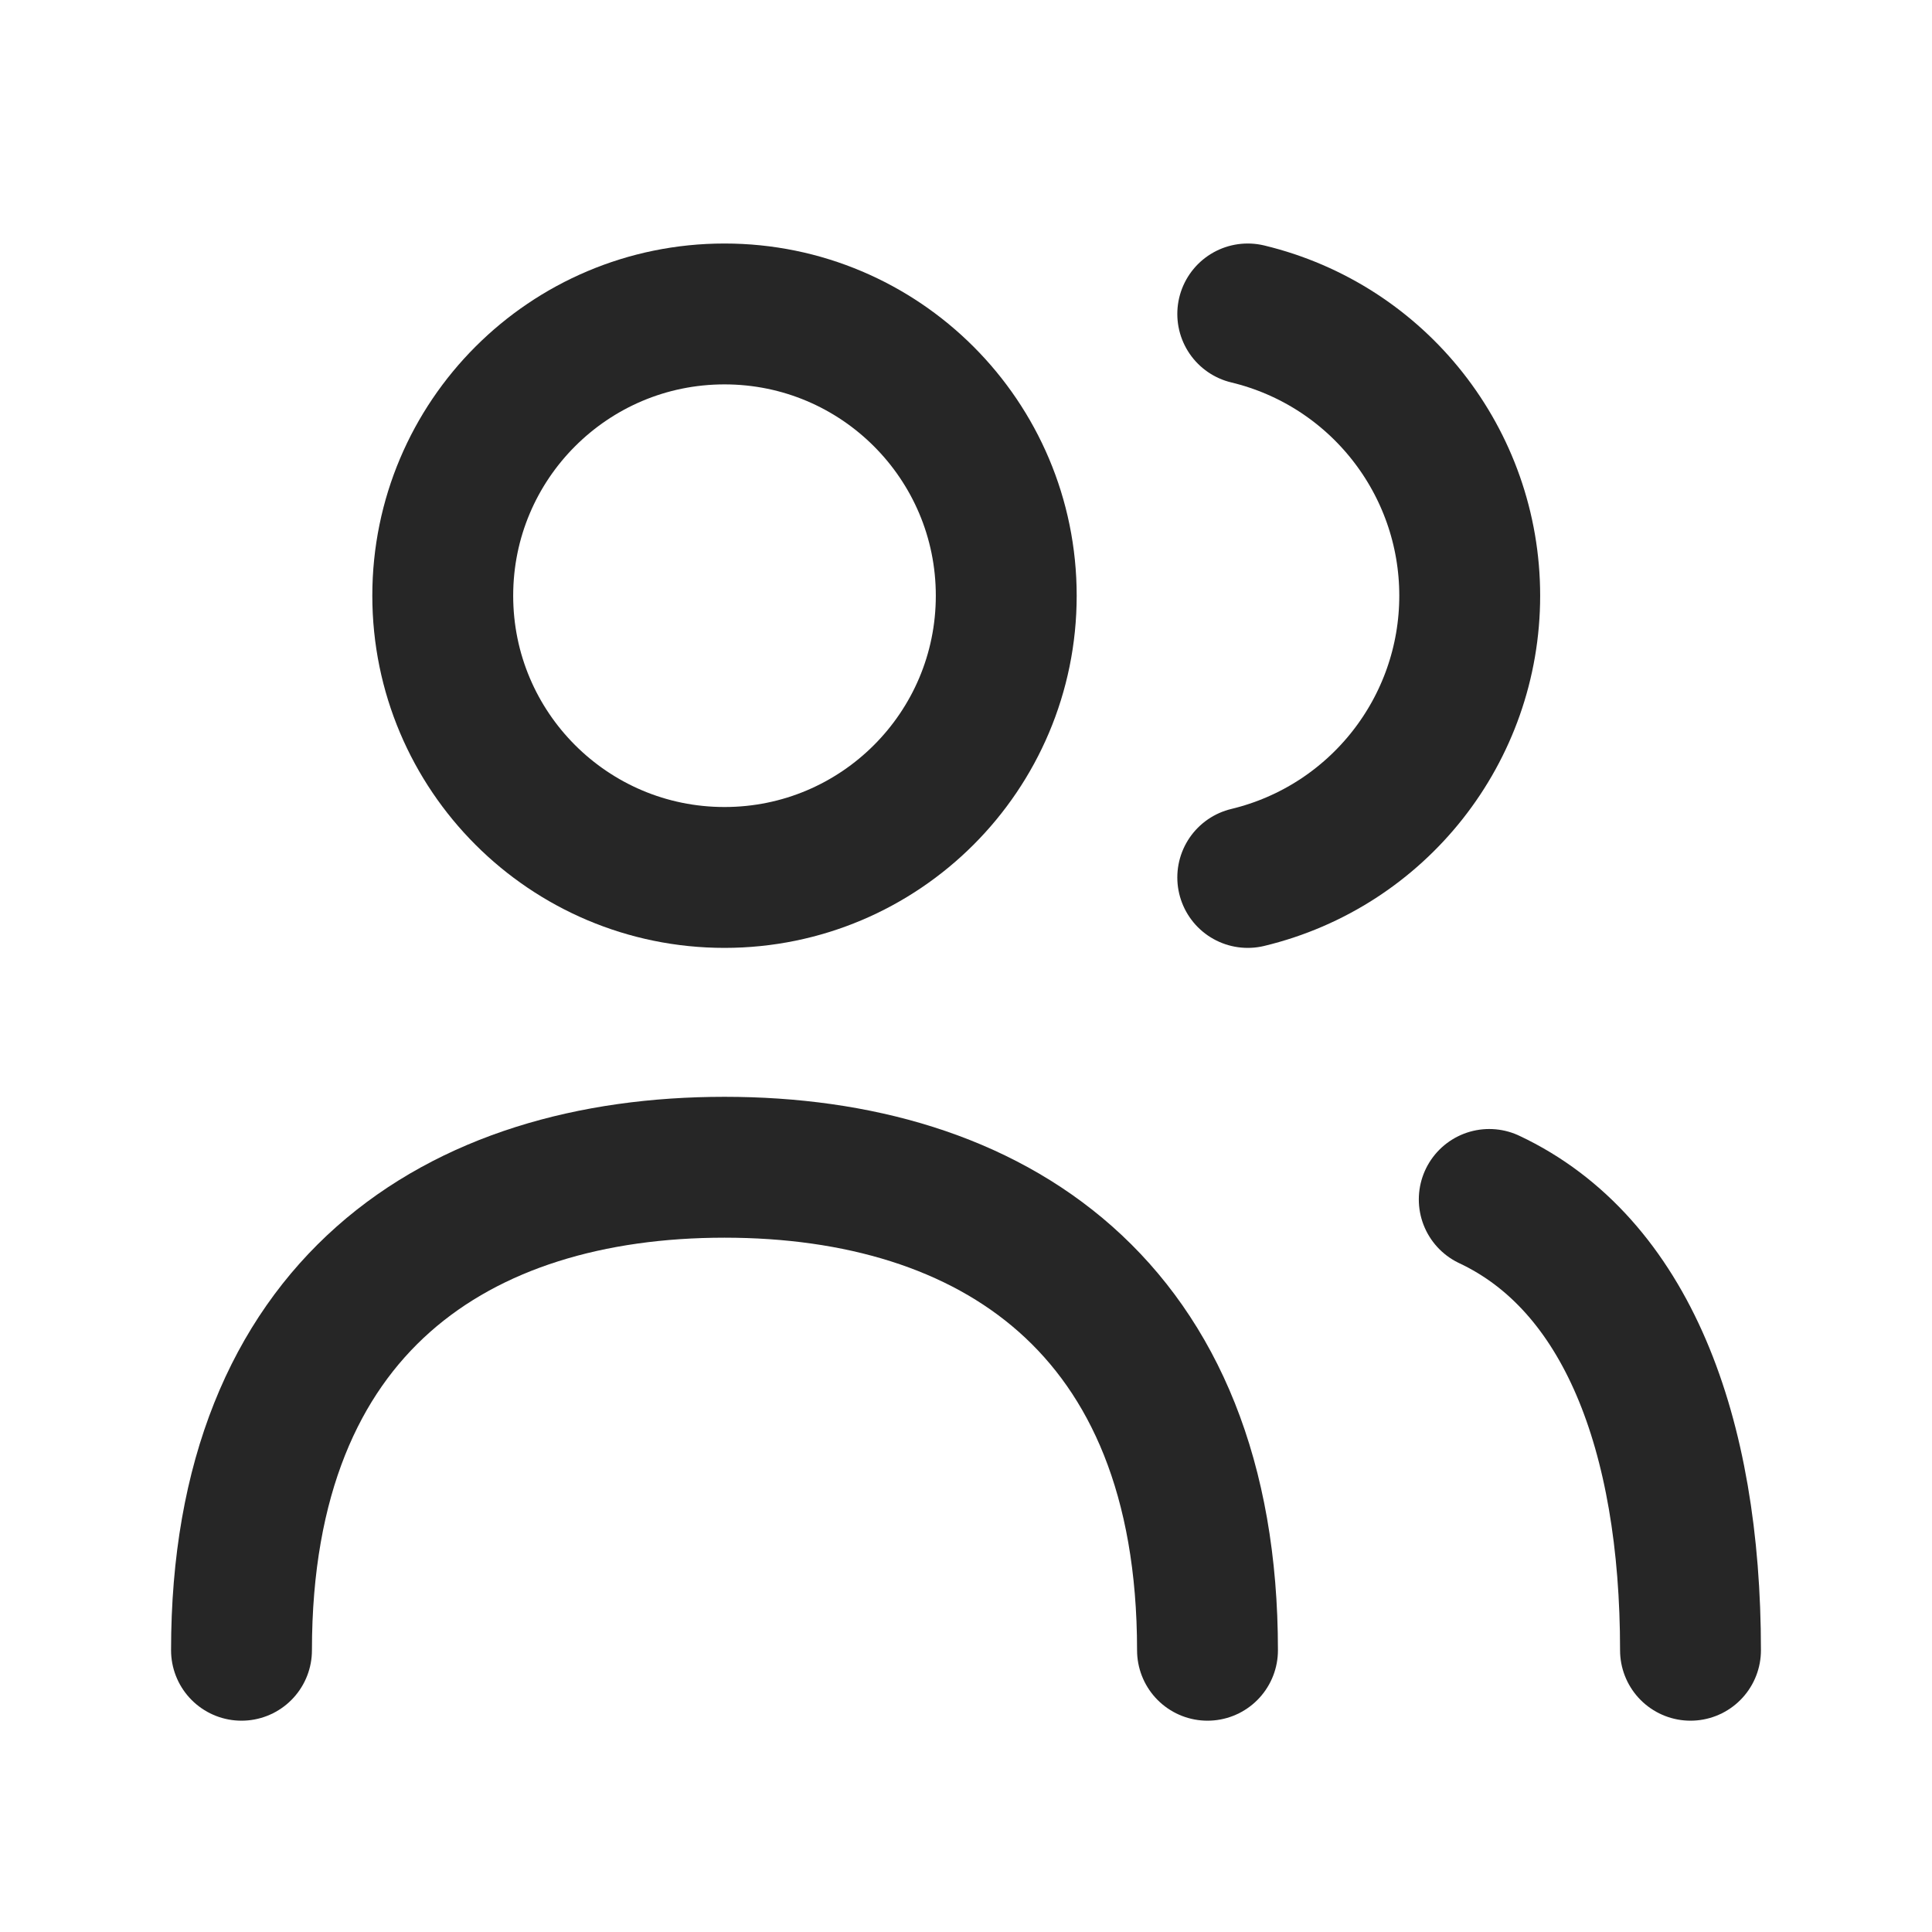
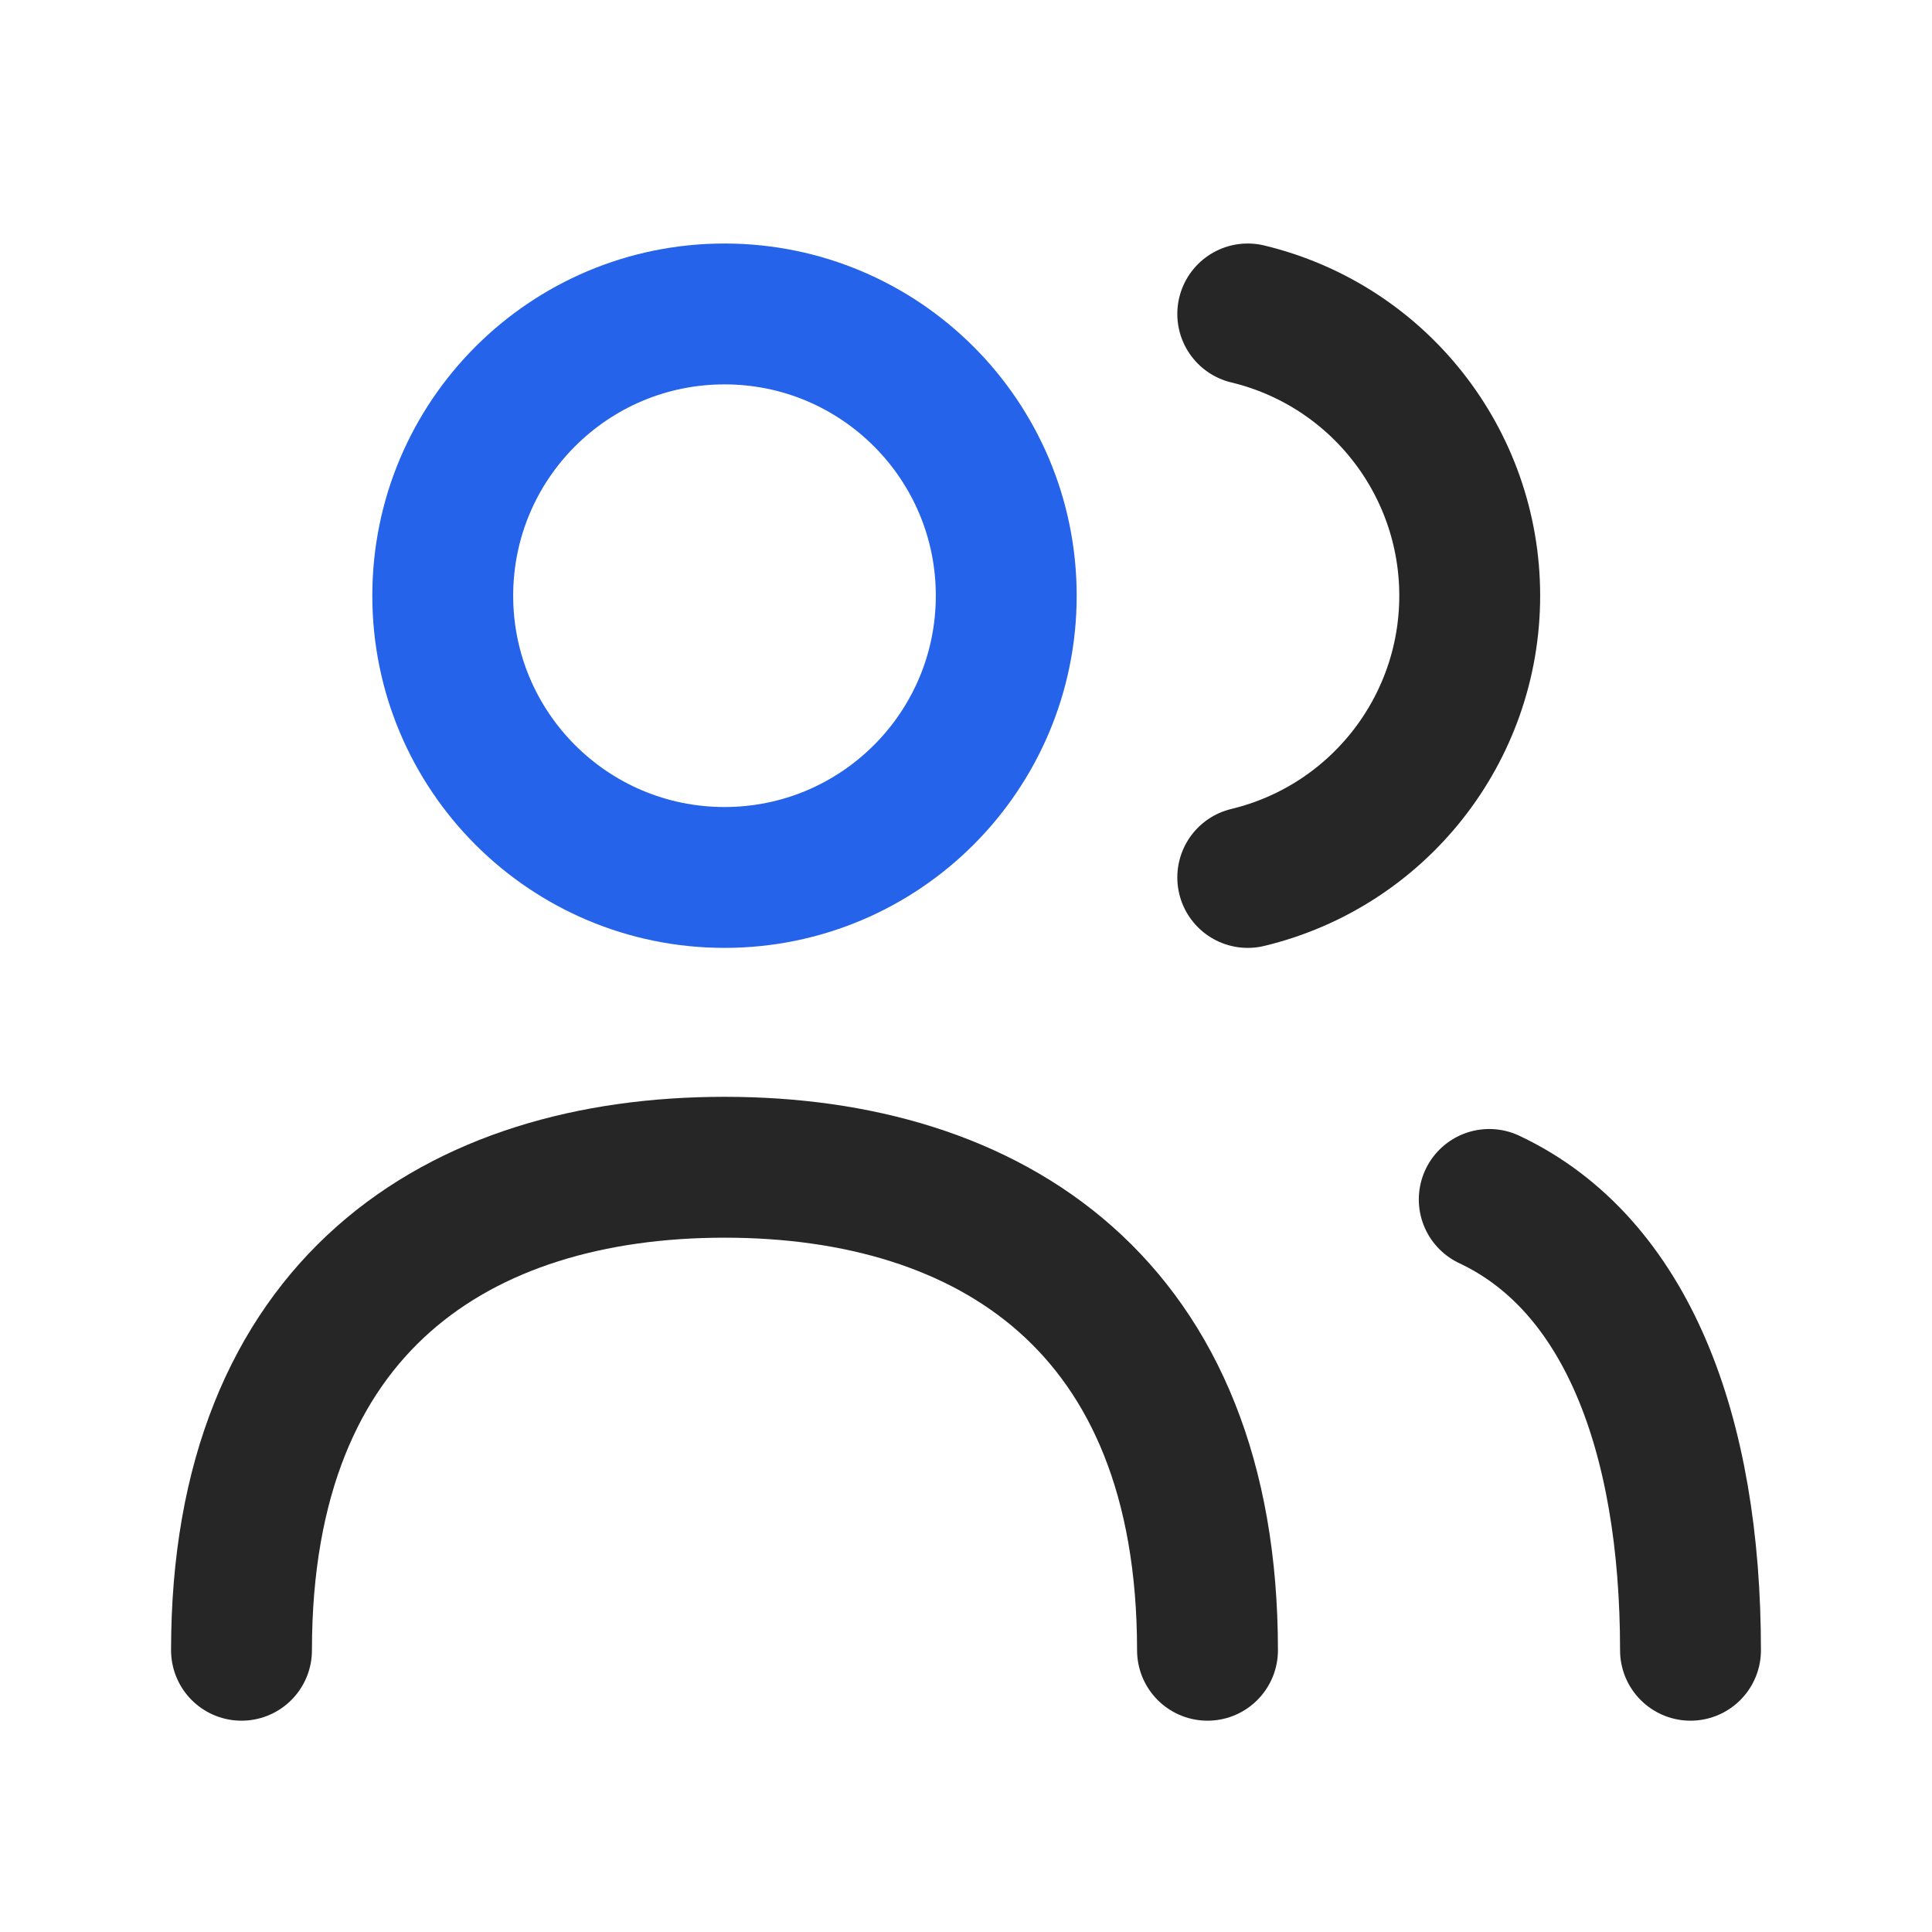
<svg xmlns="http://www.w3.org/2000/svg" viewBox="0 0 24 24" width="24" height="24" fill="none" stroke="#262626" stroke-width="1.75" stroke-linejoin="round" stroke-linecap="round">
-   <circle cx="9" cy="7.4" r="3.5" />
+   <circle cx="9" cy="7.4" r="3.5" stroke="#2563eb" />
  <path d="M3 20.5 C3 16.21 5.7 14.5 9 14.5 C12.3 14.5 15 16.21 15 20.5" />
  <path d="M15.5 3.9 A3.6 3.6 0 0 1 15.5 10.9" />
  <path d="M18.5 14.9 C20.2 15.7 21 17.8 21 20.5" />
</svg>
